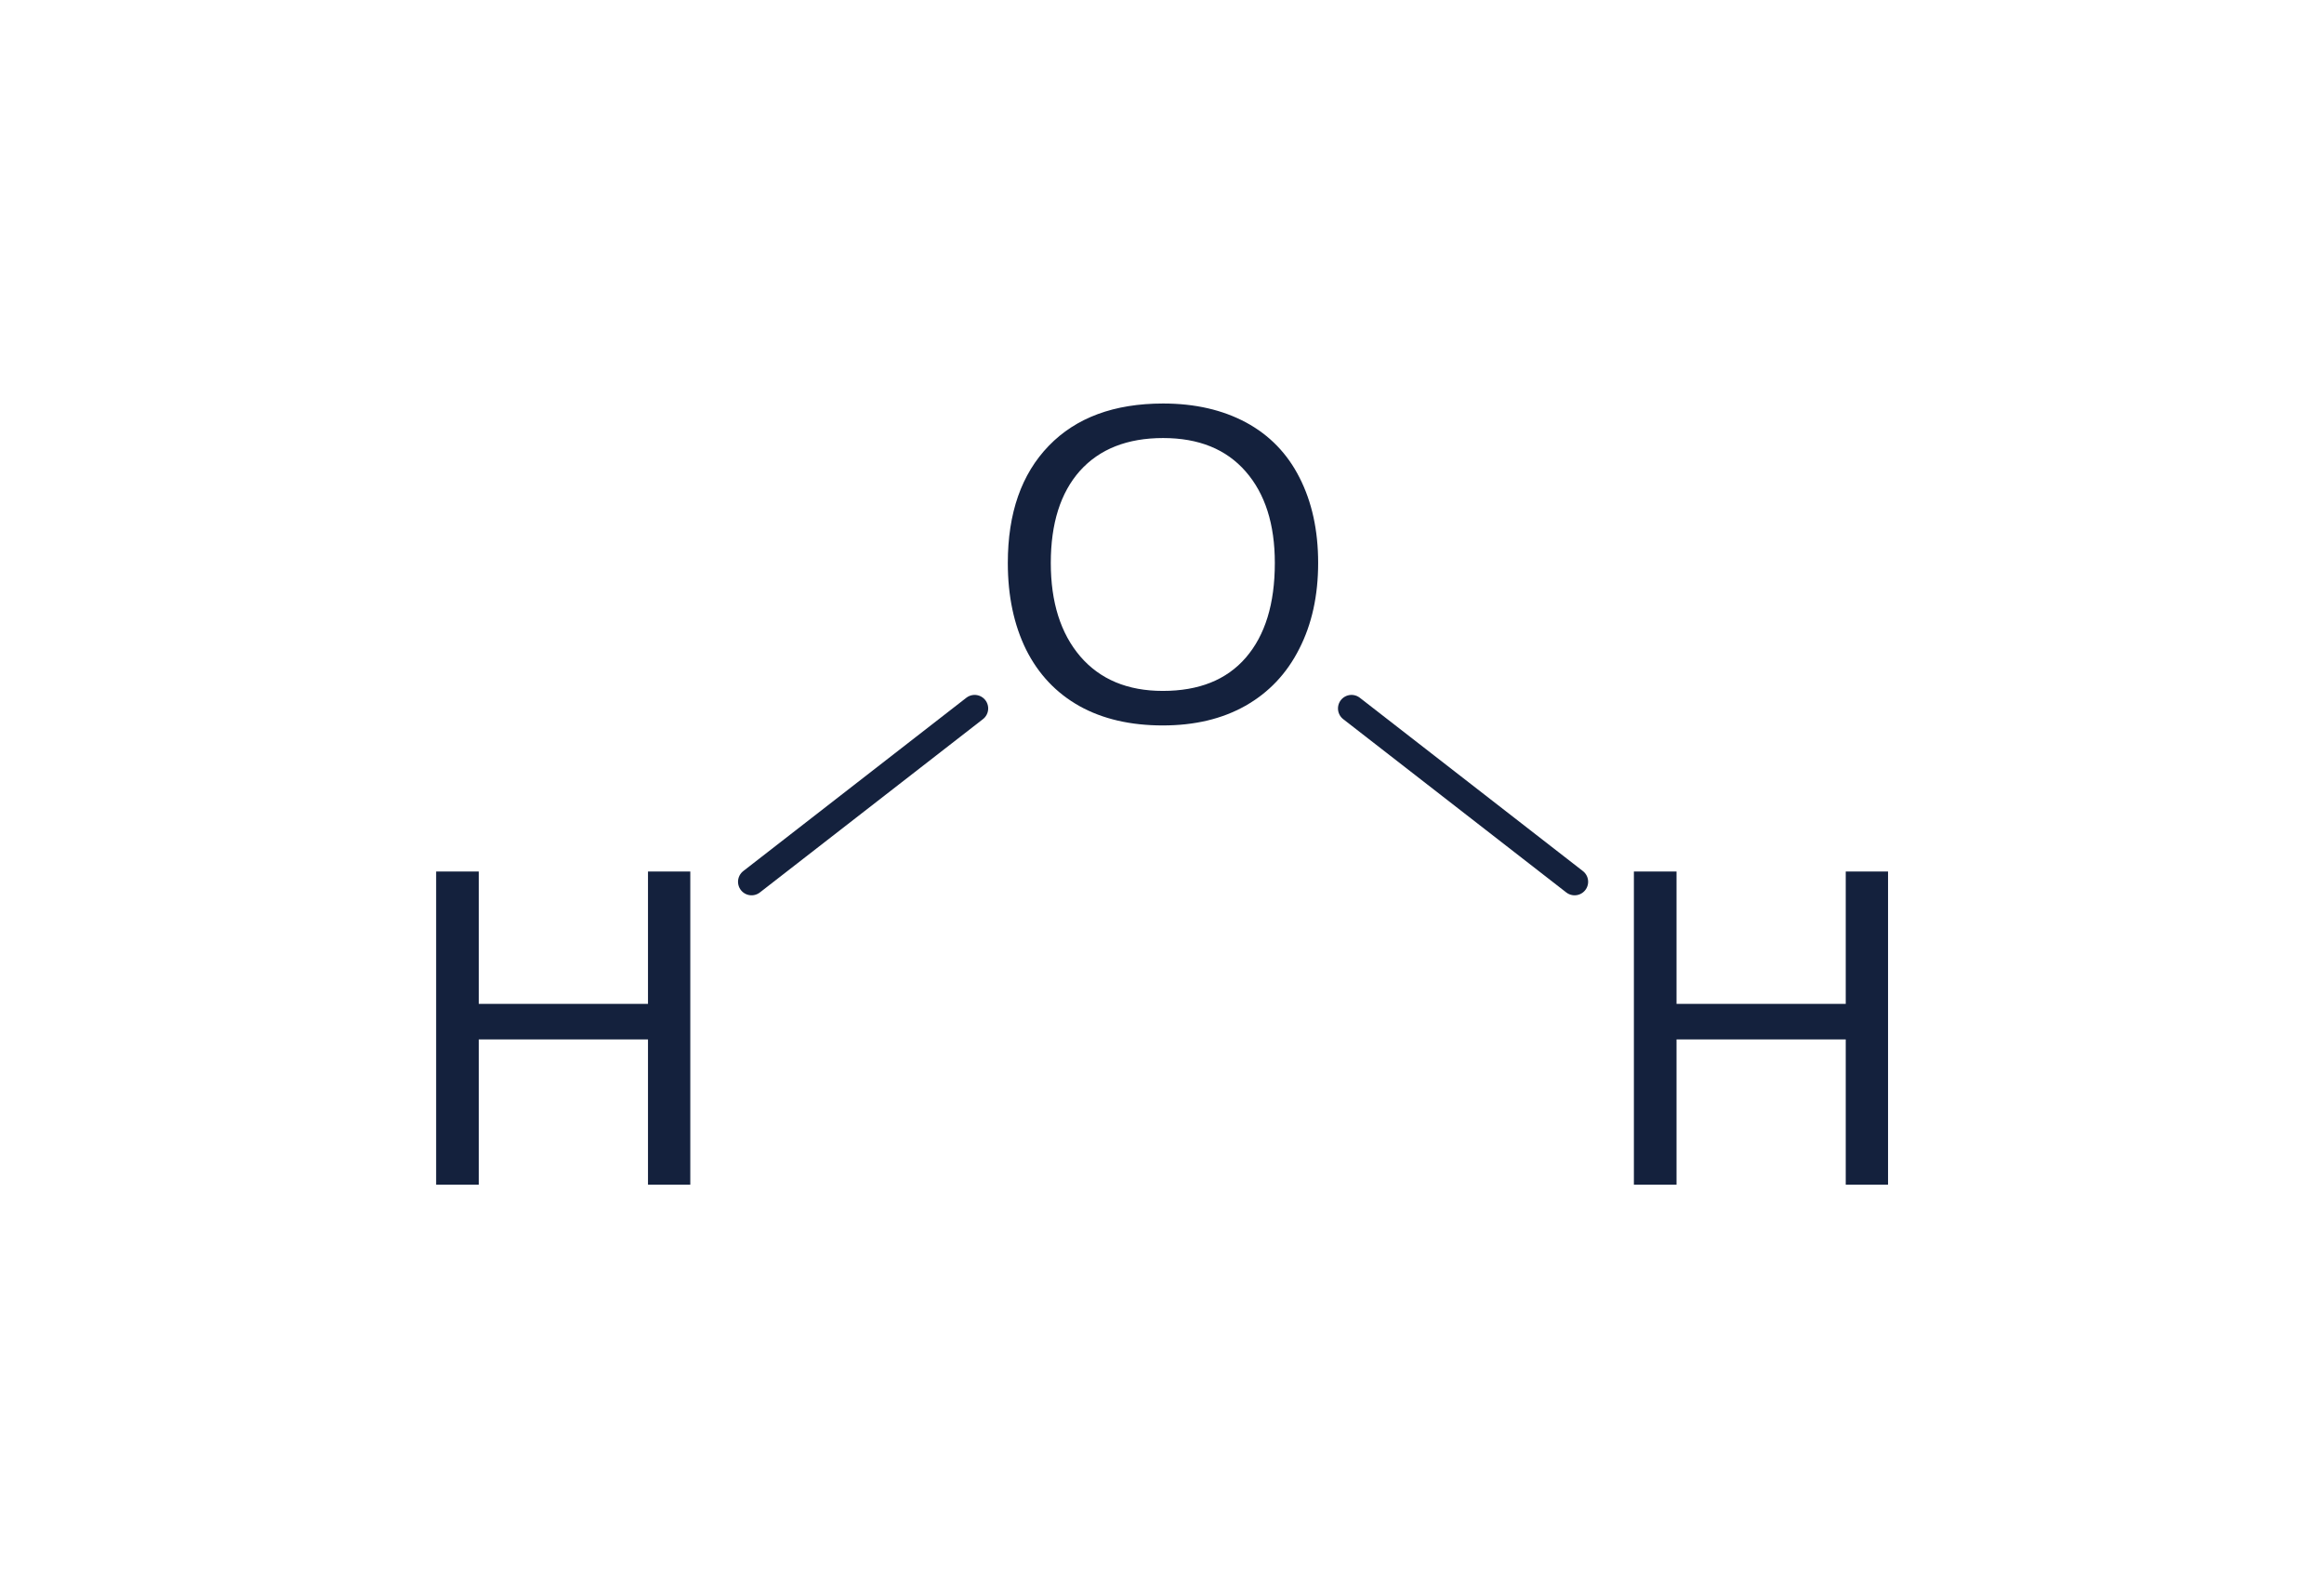
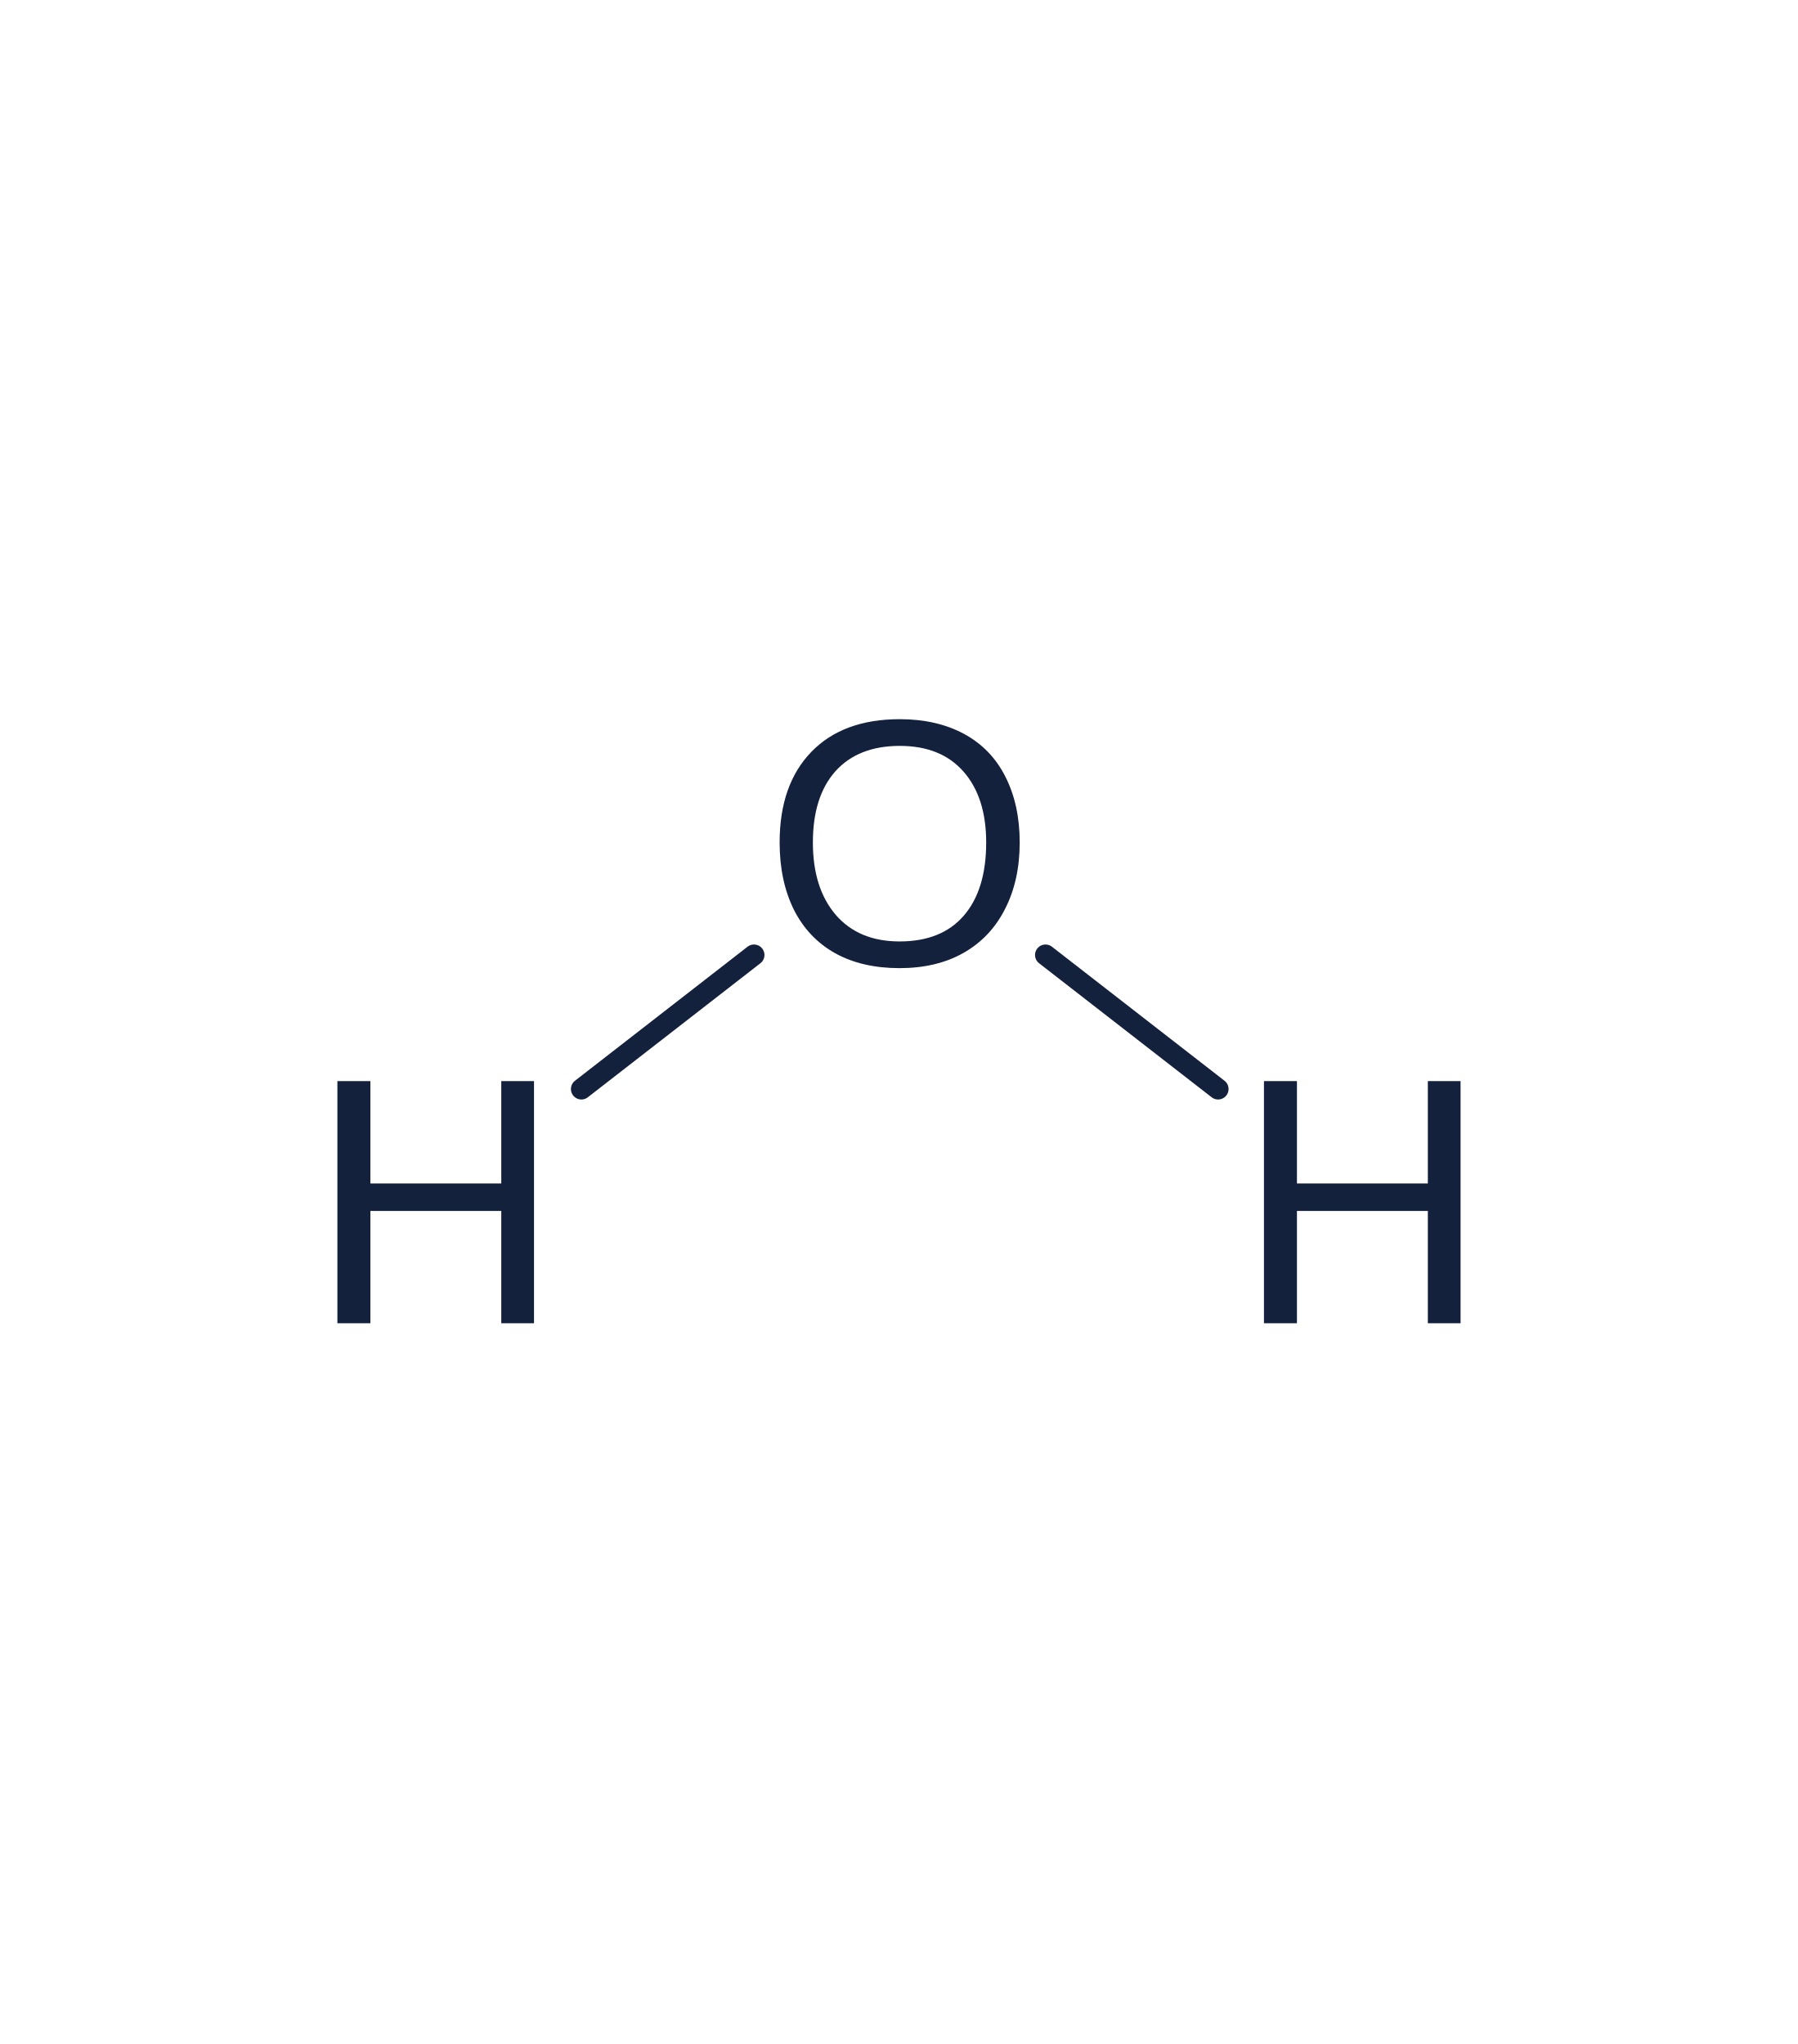
- <svg xmlns="http://www.w3.org/2000/svg" viewBox="0 0 107.3 73.4" width="107.3" height="73.4">
+ <svg xmlns="http://www.w3.org/2000/svg" viewBox="0 0 107.3 122" width="107.3" height="122">
  <g stroke="#14213d" stroke-width="1.25" stroke-linecap="round">
-     <line x1="45.0" y1="32.7" x2="34.7" y2="40.7" />
-     <line x1="62.4" y1="32.7" x2="72.7" y2="40.7" />
+     <line x1="45.0" y1="57" x2="34.7" y2="65" />
+     <line x1="62.4" y1="57" x2="72.7" y2="65" />
  </g>
-   <text x="53.7" y="26.0" text-anchor="middle" dominant-baseline="central" font-family="Arial, sans-serif" font-size="21" fill="#14213d">O</text>
-   <text x="26.0" y="47.4" text-anchor="middle" dominant-baseline="central" font-family="Arial, sans-serif" font-size="21" fill="#14213d">H</text>
-   <text x="81.3" y="47.4" text-anchor="middle" dominant-baseline="central" font-family="Arial, sans-serif" font-size="21" fill="#14213d">H</text>
+   <text x="53.7" y="50.3" text-anchor="middle" dominant-baseline="central" font-family="Arial, sans-serif" font-size="21" fill="#14213d">O</text>
+   <text x="26.0" y="71.7" text-anchor="middle" dominant-baseline="central" font-family="Arial, sans-serif" font-size="21" fill="#14213d">H</text>
+   <text x="81.3" y="71.7" text-anchor="middle" dominant-baseline="central" font-family="Arial, sans-serif" font-size="21" fill="#14213d">H</text>
</svg>
